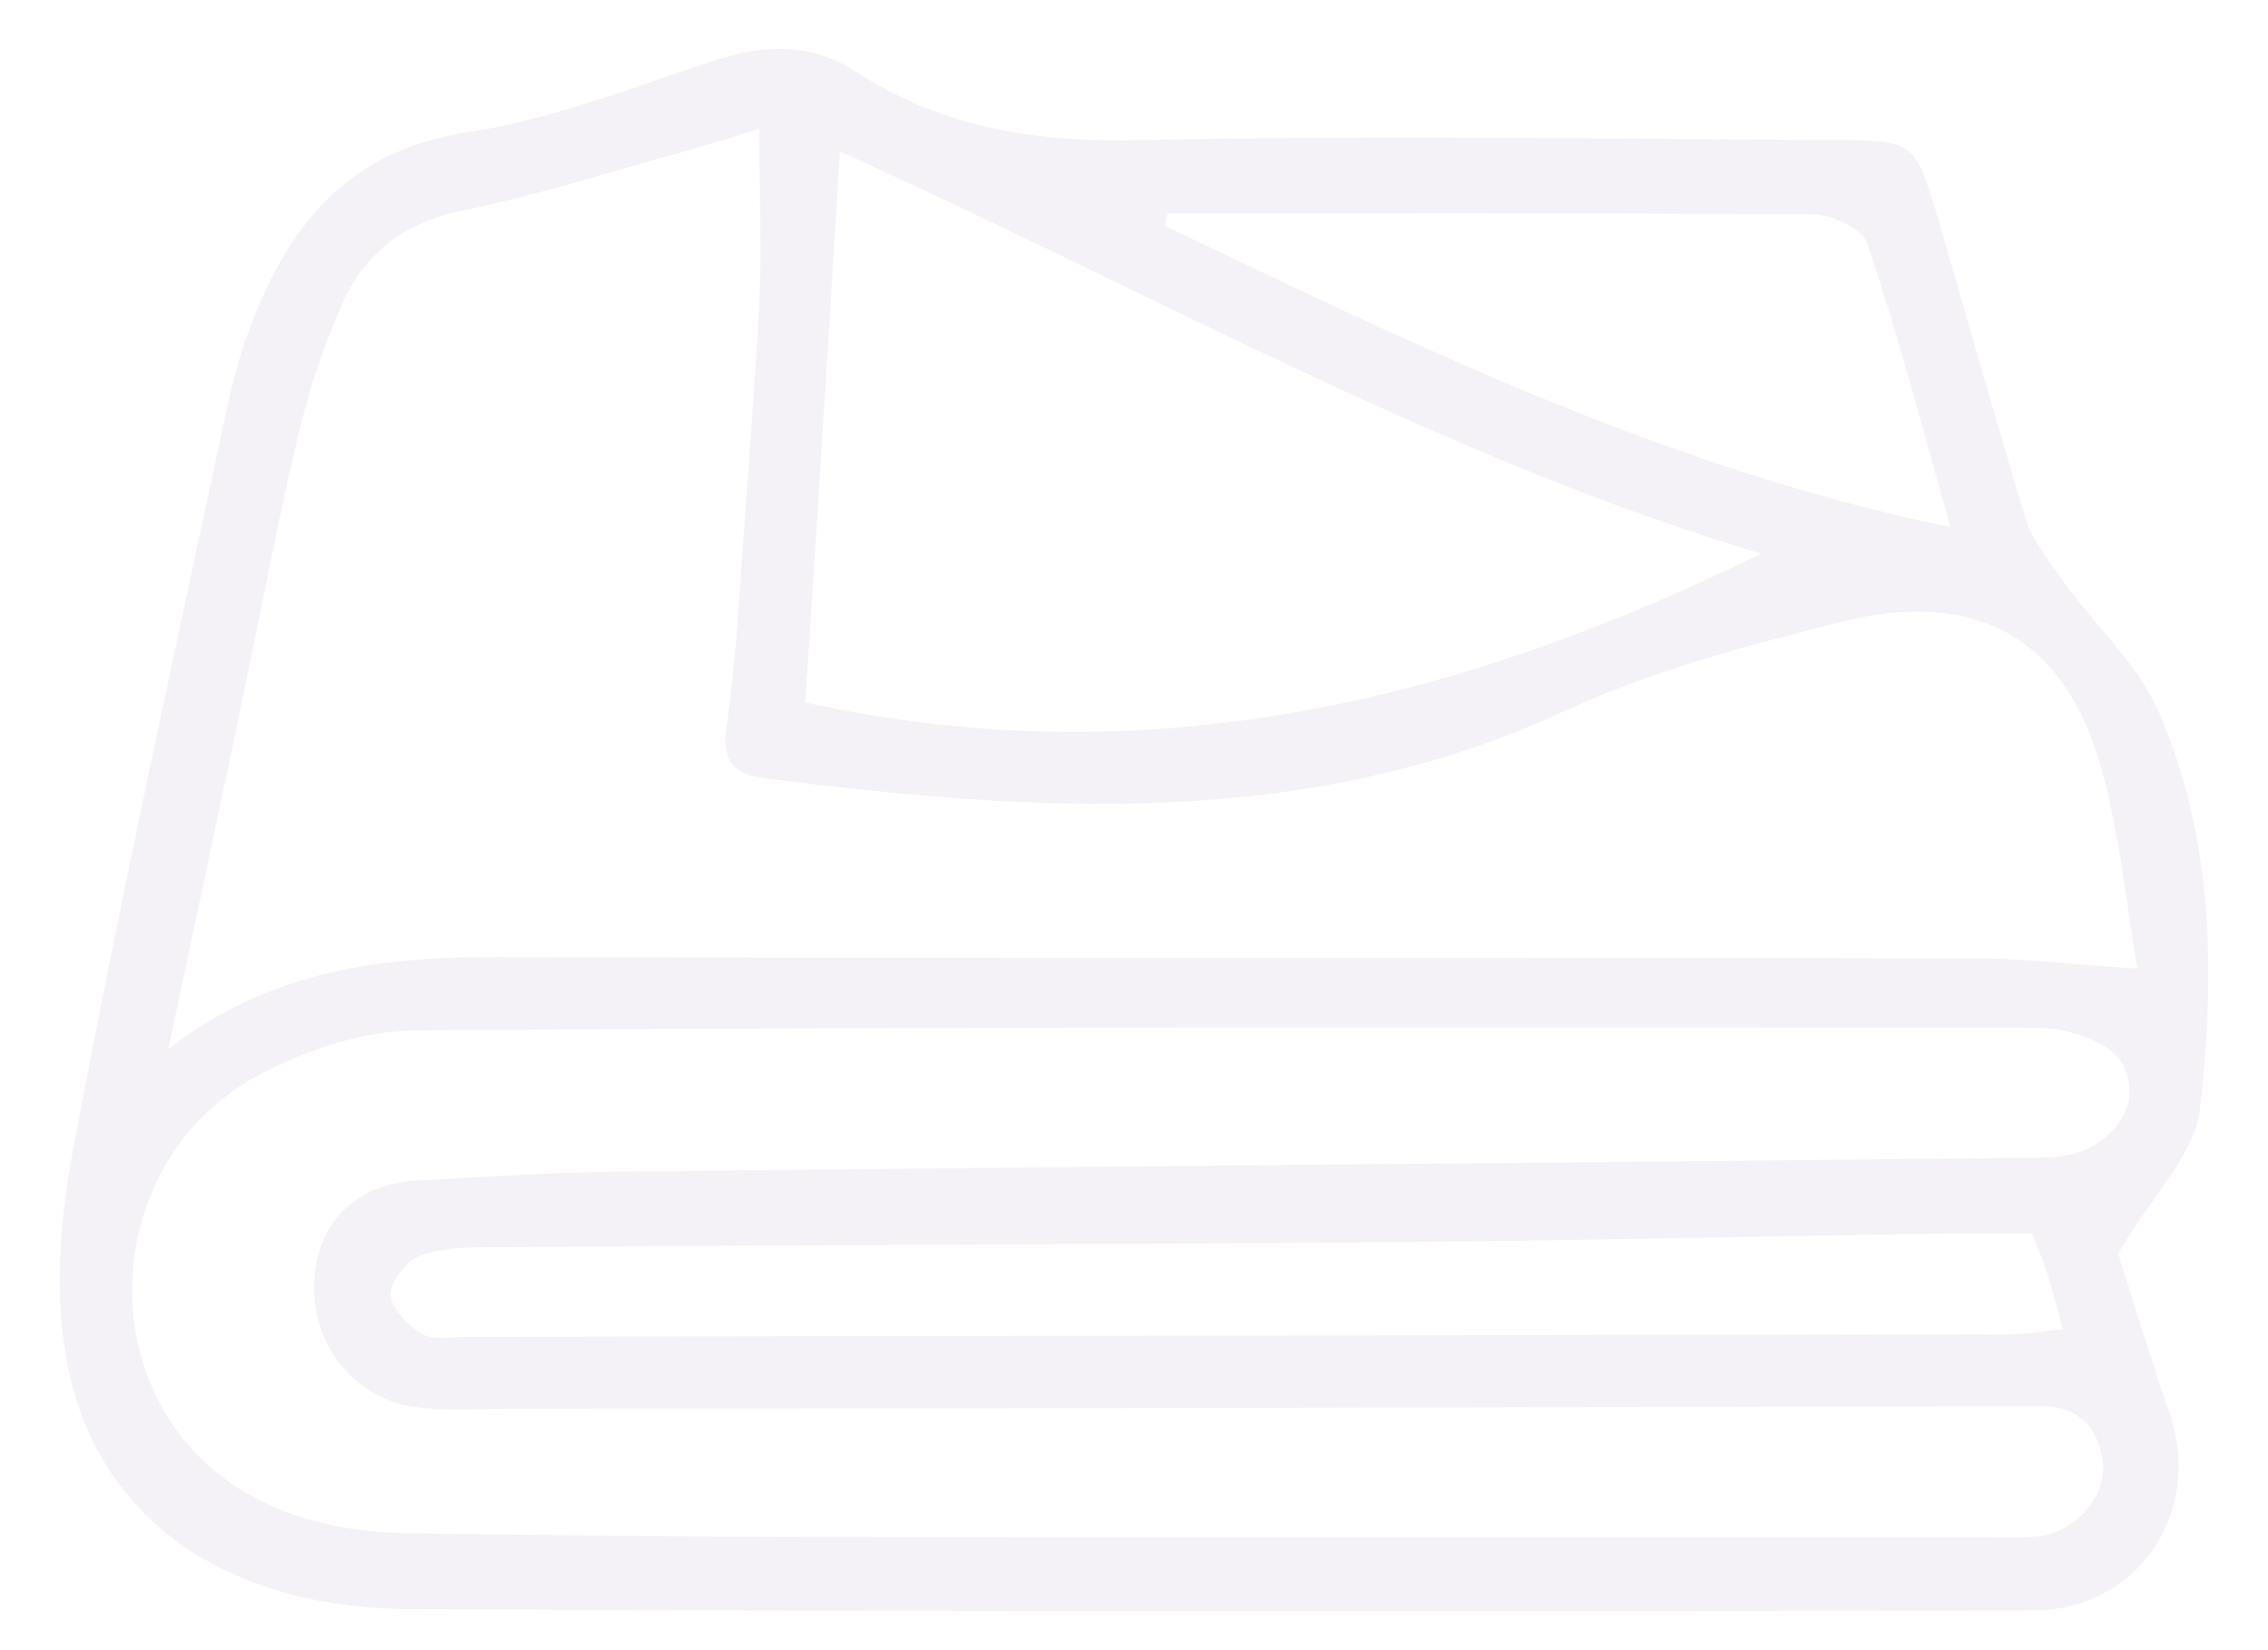
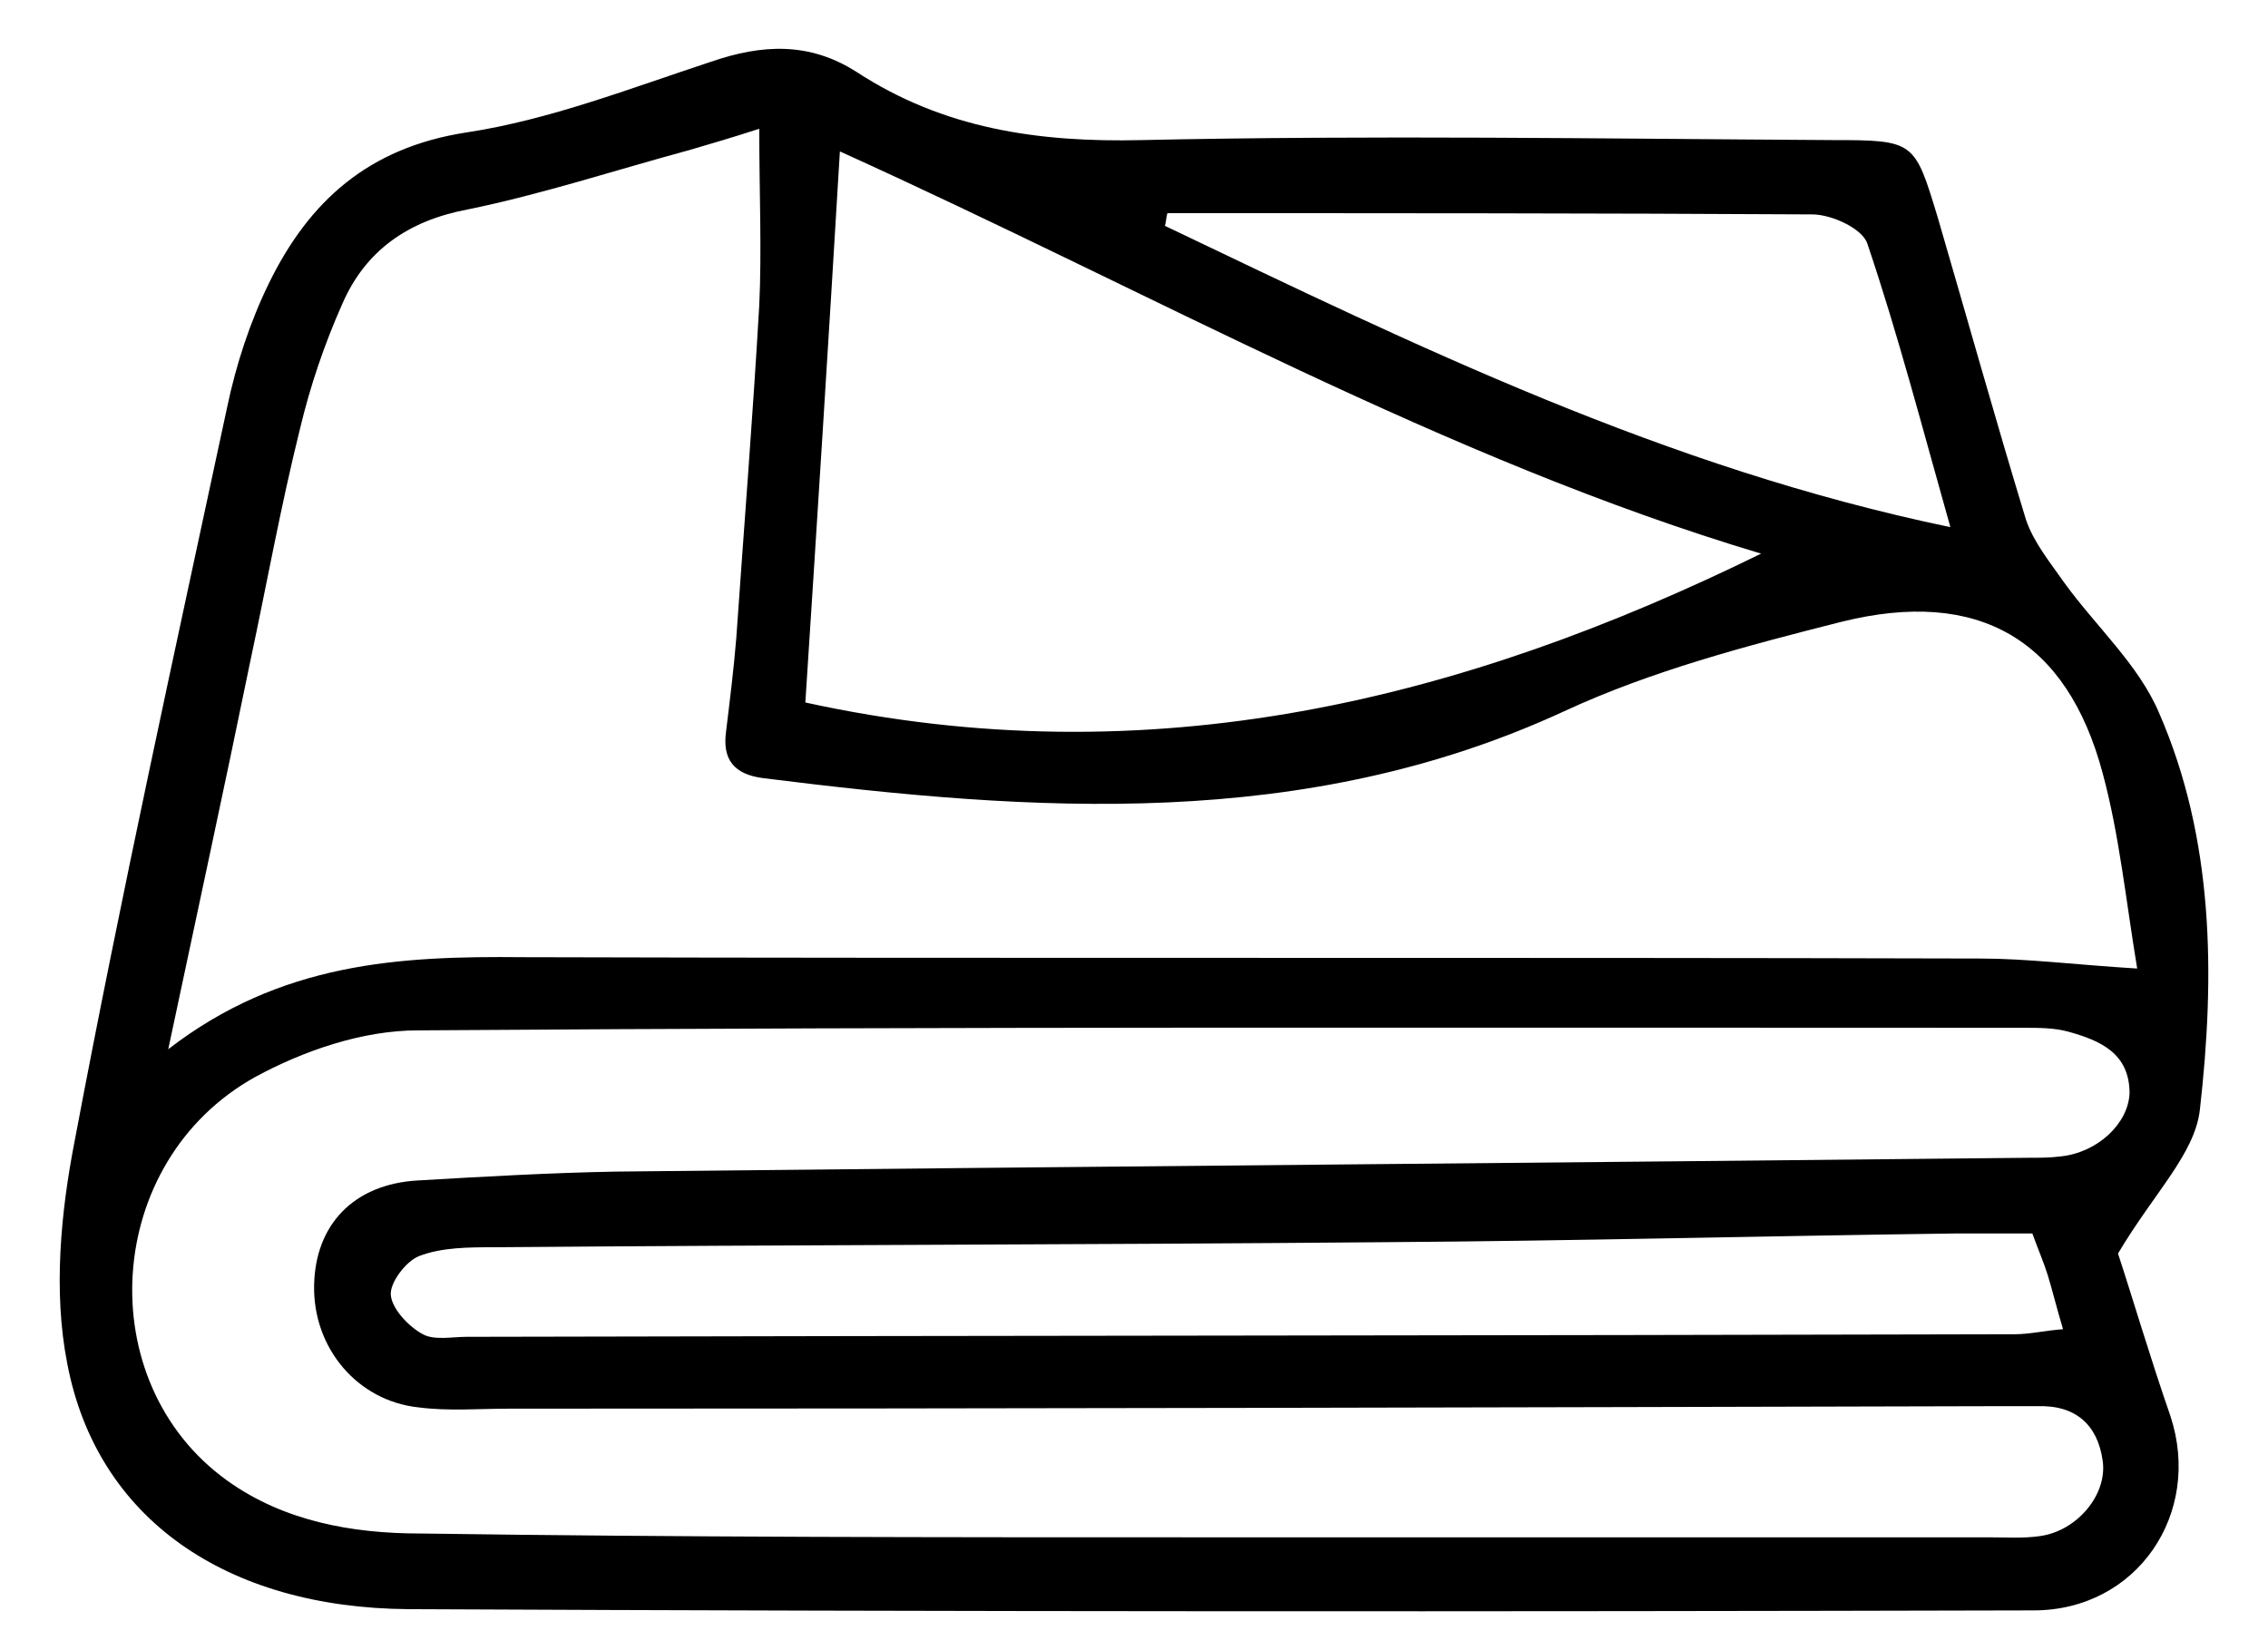
<svg xmlns="http://www.w3.org/2000/svg" width="22" height="16" viewBox="0 0 22 16" fill="none">
-   <path d="M20.545 12.161C20.682 12.577 20.855 13.165 21.054 13.739C21.364 14.681 20.731 15.623 19.726 15.623C14.476 15.636 9.215 15.636 3.965 15.611C2.19 15.599 0.937 14.73 0.652 13.226C0.515 12.528 0.589 11.758 0.726 11.06C1.173 8.687 1.694 6.326 2.203 3.952C2.29 3.536 2.426 3.12 2.612 2.741C2.997 1.958 3.568 1.432 4.524 1.285C5.33 1.163 6.112 0.857 6.894 0.6C7.39 0.429 7.849 0.404 8.309 0.698C9.153 1.249 10.071 1.383 11.076 1.359C13.31 1.31 15.544 1.346 17.778 1.359C18.572 1.359 18.572 1.371 18.795 2.105C19.081 3.084 19.354 4.062 19.652 5.041C19.726 5.261 19.887 5.457 20.024 5.653C20.334 6.081 20.744 6.448 20.942 6.913C21.476 8.136 21.488 9.458 21.339 10.767C21.29 11.195 20.893 11.574 20.545 12.161ZM1.632 10.179C2.724 9.335 3.878 9.274 5.07 9.286C9.785 9.299 14.501 9.286 19.205 9.299C19.664 9.299 20.136 9.36 20.731 9.396C20.62 8.724 20.558 8.1 20.396 7.5C20.049 6.203 19.192 5.702 17.864 6.032C16.946 6.264 16.015 6.509 15.171 6.901C12.652 8.063 10.034 7.879 7.403 7.549C7.117 7.512 7.006 7.366 7.043 7.096C7.08 6.791 7.117 6.497 7.142 6.191C7.217 5.114 7.303 4.038 7.365 2.961C7.39 2.423 7.365 1.872 7.365 1.249C7.105 1.334 6.894 1.395 6.683 1.457C5.963 1.652 5.256 1.885 4.536 2.032C3.953 2.142 3.543 2.435 3.32 2.949C3.146 3.341 3.009 3.744 2.91 4.16C2.724 4.907 2.588 5.665 2.426 6.424C2.178 7.635 1.917 8.834 1.632 10.179ZM11.659 14.914C14.204 14.914 16.748 14.914 19.292 14.914C19.453 14.914 19.627 14.926 19.788 14.902C20.148 14.853 20.446 14.498 20.396 14.168C20.347 13.825 20.136 13.629 19.763 13.642C19.602 13.642 19.428 13.642 19.267 13.642C14.489 13.654 9.711 13.666 4.933 13.666C4.648 13.666 4.35 13.691 4.064 13.654C3.469 13.593 3.034 13.079 3.047 12.467C3.059 11.88 3.431 11.488 4.052 11.452C4.685 11.415 5.33 11.378 5.976 11.366C10.543 11.317 15.109 11.28 19.676 11.232C19.776 11.232 19.887 11.232 19.987 11.219C20.347 11.182 20.644 10.901 20.657 10.607C20.657 10.216 20.371 10.094 20.061 10.008C19.925 9.971 19.776 9.971 19.627 9.971C14.439 9.971 9.239 9.959 4.052 9.996C3.518 9.996 2.947 10.192 2.476 10.448C0.999 11.268 0.875 13.409 2.203 14.363C2.749 14.755 3.407 14.877 4.077 14.877C6.608 14.914 9.14 14.914 11.659 14.914ZM8.147 1.469C8.036 3.328 7.924 5.09 7.812 6.815C11.163 7.549 14.191 6.791 17.083 5.371C14.017 4.454 11.2 2.851 8.147 1.469ZM19.714 11.966C19.453 11.966 19.23 11.966 18.994 11.966C17.132 11.99 15.271 12.039 13.409 12.051C10.543 12.076 7.676 12.076 4.797 12.1C4.548 12.1 4.288 12.1 4.064 12.186C3.94 12.235 3.779 12.443 3.791 12.565C3.804 12.7 3.965 12.871 4.102 12.944C4.213 13.005 4.387 12.969 4.524 12.969C9.525 12.957 14.539 12.957 19.54 12.944C19.689 12.944 19.838 12.908 20.012 12.895C19.949 12.687 19.912 12.528 19.863 12.369C19.825 12.247 19.776 12.137 19.714 11.966ZM11.324 2.068C11.312 2.105 11.312 2.154 11.3 2.191C13.732 3.353 16.152 4.539 18.919 5.114C18.646 4.148 18.411 3.243 18.113 2.362C18.063 2.215 17.765 2.08 17.579 2.08C15.494 2.068 13.409 2.068 11.324 2.068Z" fill="#F4F2F6" />
+   <path d="M20.545 12.161C20.682 12.577 20.855 13.165 21.054 13.739C21.364 14.681 20.731 15.623 19.726 15.623C14.476 15.636 9.215 15.636 3.965 15.611C2.19 15.599 0.937 14.73 0.652 13.226C0.515 12.528 0.589 11.758 0.726 11.06C1.173 8.687 1.694 6.326 2.203 3.952C2.29 3.536 2.426 3.12 2.612 2.741C2.997 1.958 3.568 1.432 4.524 1.285C5.33 1.163 6.112 0.857 6.894 0.6C7.39 0.429 7.849 0.404 8.309 0.698C9.153 1.249 10.071 1.383 11.076 1.359C13.31 1.31 15.544 1.346 17.778 1.359C18.572 1.359 18.572 1.371 18.795 2.105C19.081 3.084 19.354 4.062 19.652 5.041C19.726 5.261 19.887 5.457 20.024 5.653C20.334 6.081 20.744 6.448 20.942 6.913C21.476 8.136 21.488 9.458 21.339 10.767C21.29 11.195 20.893 11.574 20.545 12.161ZM1.632 10.179C2.724 9.335 3.878 9.274 5.07 9.286C9.785 9.299 14.501 9.286 19.205 9.299C19.664 9.299 20.136 9.36 20.731 9.396C20.62 8.724 20.558 8.1 20.396 7.5C20.049 6.203 19.192 5.702 17.864 6.032C16.946 6.264 16.015 6.509 15.171 6.901C12.652 8.063 10.034 7.879 7.403 7.549C7.117 7.512 7.006 7.366 7.043 7.096C7.08 6.791 7.117 6.497 7.142 6.191C7.217 5.114 7.303 4.038 7.365 2.961C7.39 2.423 7.365 1.872 7.365 1.249C7.105 1.334 6.894 1.395 6.683 1.457C5.963 1.652 5.256 1.885 4.536 2.032C3.953 2.142 3.543 2.435 3.32 2.949C3.146 3.341 3.009 3.744 2.91 4.16C2.724 4.907 2.588 5.665 2.426 6.424C2.178 7.635 1.917 8.834 1.632 10.179ZM11.659 14.914C14.204 14.914 16.748 14.914 19.292 14.914C19.453 14.914 19.627 14.926 19.788 14.902C20.148 14.853 20.446 14.498 20.396 14.168C20.347 13.825 20.136 13.629 19.763 13.642C19.602 13.642 19.428 13.642 19.267 13.642C14.489 13.654 9.711 13.666 4.933 13.666C4.648 13.666 4.35 13.691 4.064 13.654C3.469 13.593 3.034 13.079 3.047 12.467C3.059 11.88 3.431 11.488 4.052 11.452C4.685 11.415 5.33 11.378 5.976 11.366C10.543 11.317 15.109 11.28 19.676 11.232C19.776 11.232 19.887 11.232 19.987 11.219C20.347 11.182 20.644 10.901 20.657 10.607C20.657 10.216 20.371 10.094 20.061 10.008C19.925 9.971 19.776 9.971 19.627 9.971C14.439 9.971 9.239 9.959 4.052 9.996C3.518 9.996 2.947 10.192 2.476 10.448C0.999 11.268 0.875 13.409 2.203 14.363C2.749 14.755 3.407 14.877 4.077 14.877C6.608 14.914 9.14 14.914 11.659 14.914ZM8.147 1.469C8.036 3.328 7.924 5.09 7.812 6.815C11.163 7.549 14.191 6.791 17.083 5.371C14.017 4.454 11.2 2.851 8.147 1.469ZM19.714 11.966C19.453 11.966 19.23 11.966 18.994 11.966C17.132 11.99 15.271 12.039 13.409 12.051C10.543 12.076 7.676 12.076 4.797 12.1C4.548 12.1 4.288 12.1 4.064 12.186C3.94 12.235 3.779 12.443 3.791 12.565C3.804 12.7 3.965 12.871 4.102 12.944C4.213 13.005 4.387 12.969 4.524 12.969C9.525 12.957 14.539 12.957 19.54 12.944C19.689 12.944 19.838 12.908 20.012 12.895C19.949 12.687 19.912 12.528 19.863 12.369C19.825 12.247 19.776 12.137 19.714 11.966ZM11.324 2.068C11.312 2.105 11.312 2.154 11.3 2.191C13.732 3.353 16.152 4.539 18.919 5.114C18.646 4.148 18.411 3.243 18.113 2.362C18.063 2.215 17.765 2.08 17.579 2.08C15.494 2.068 13.409 2.068 11.324 2.068Z" fill="black" />
</svg>
